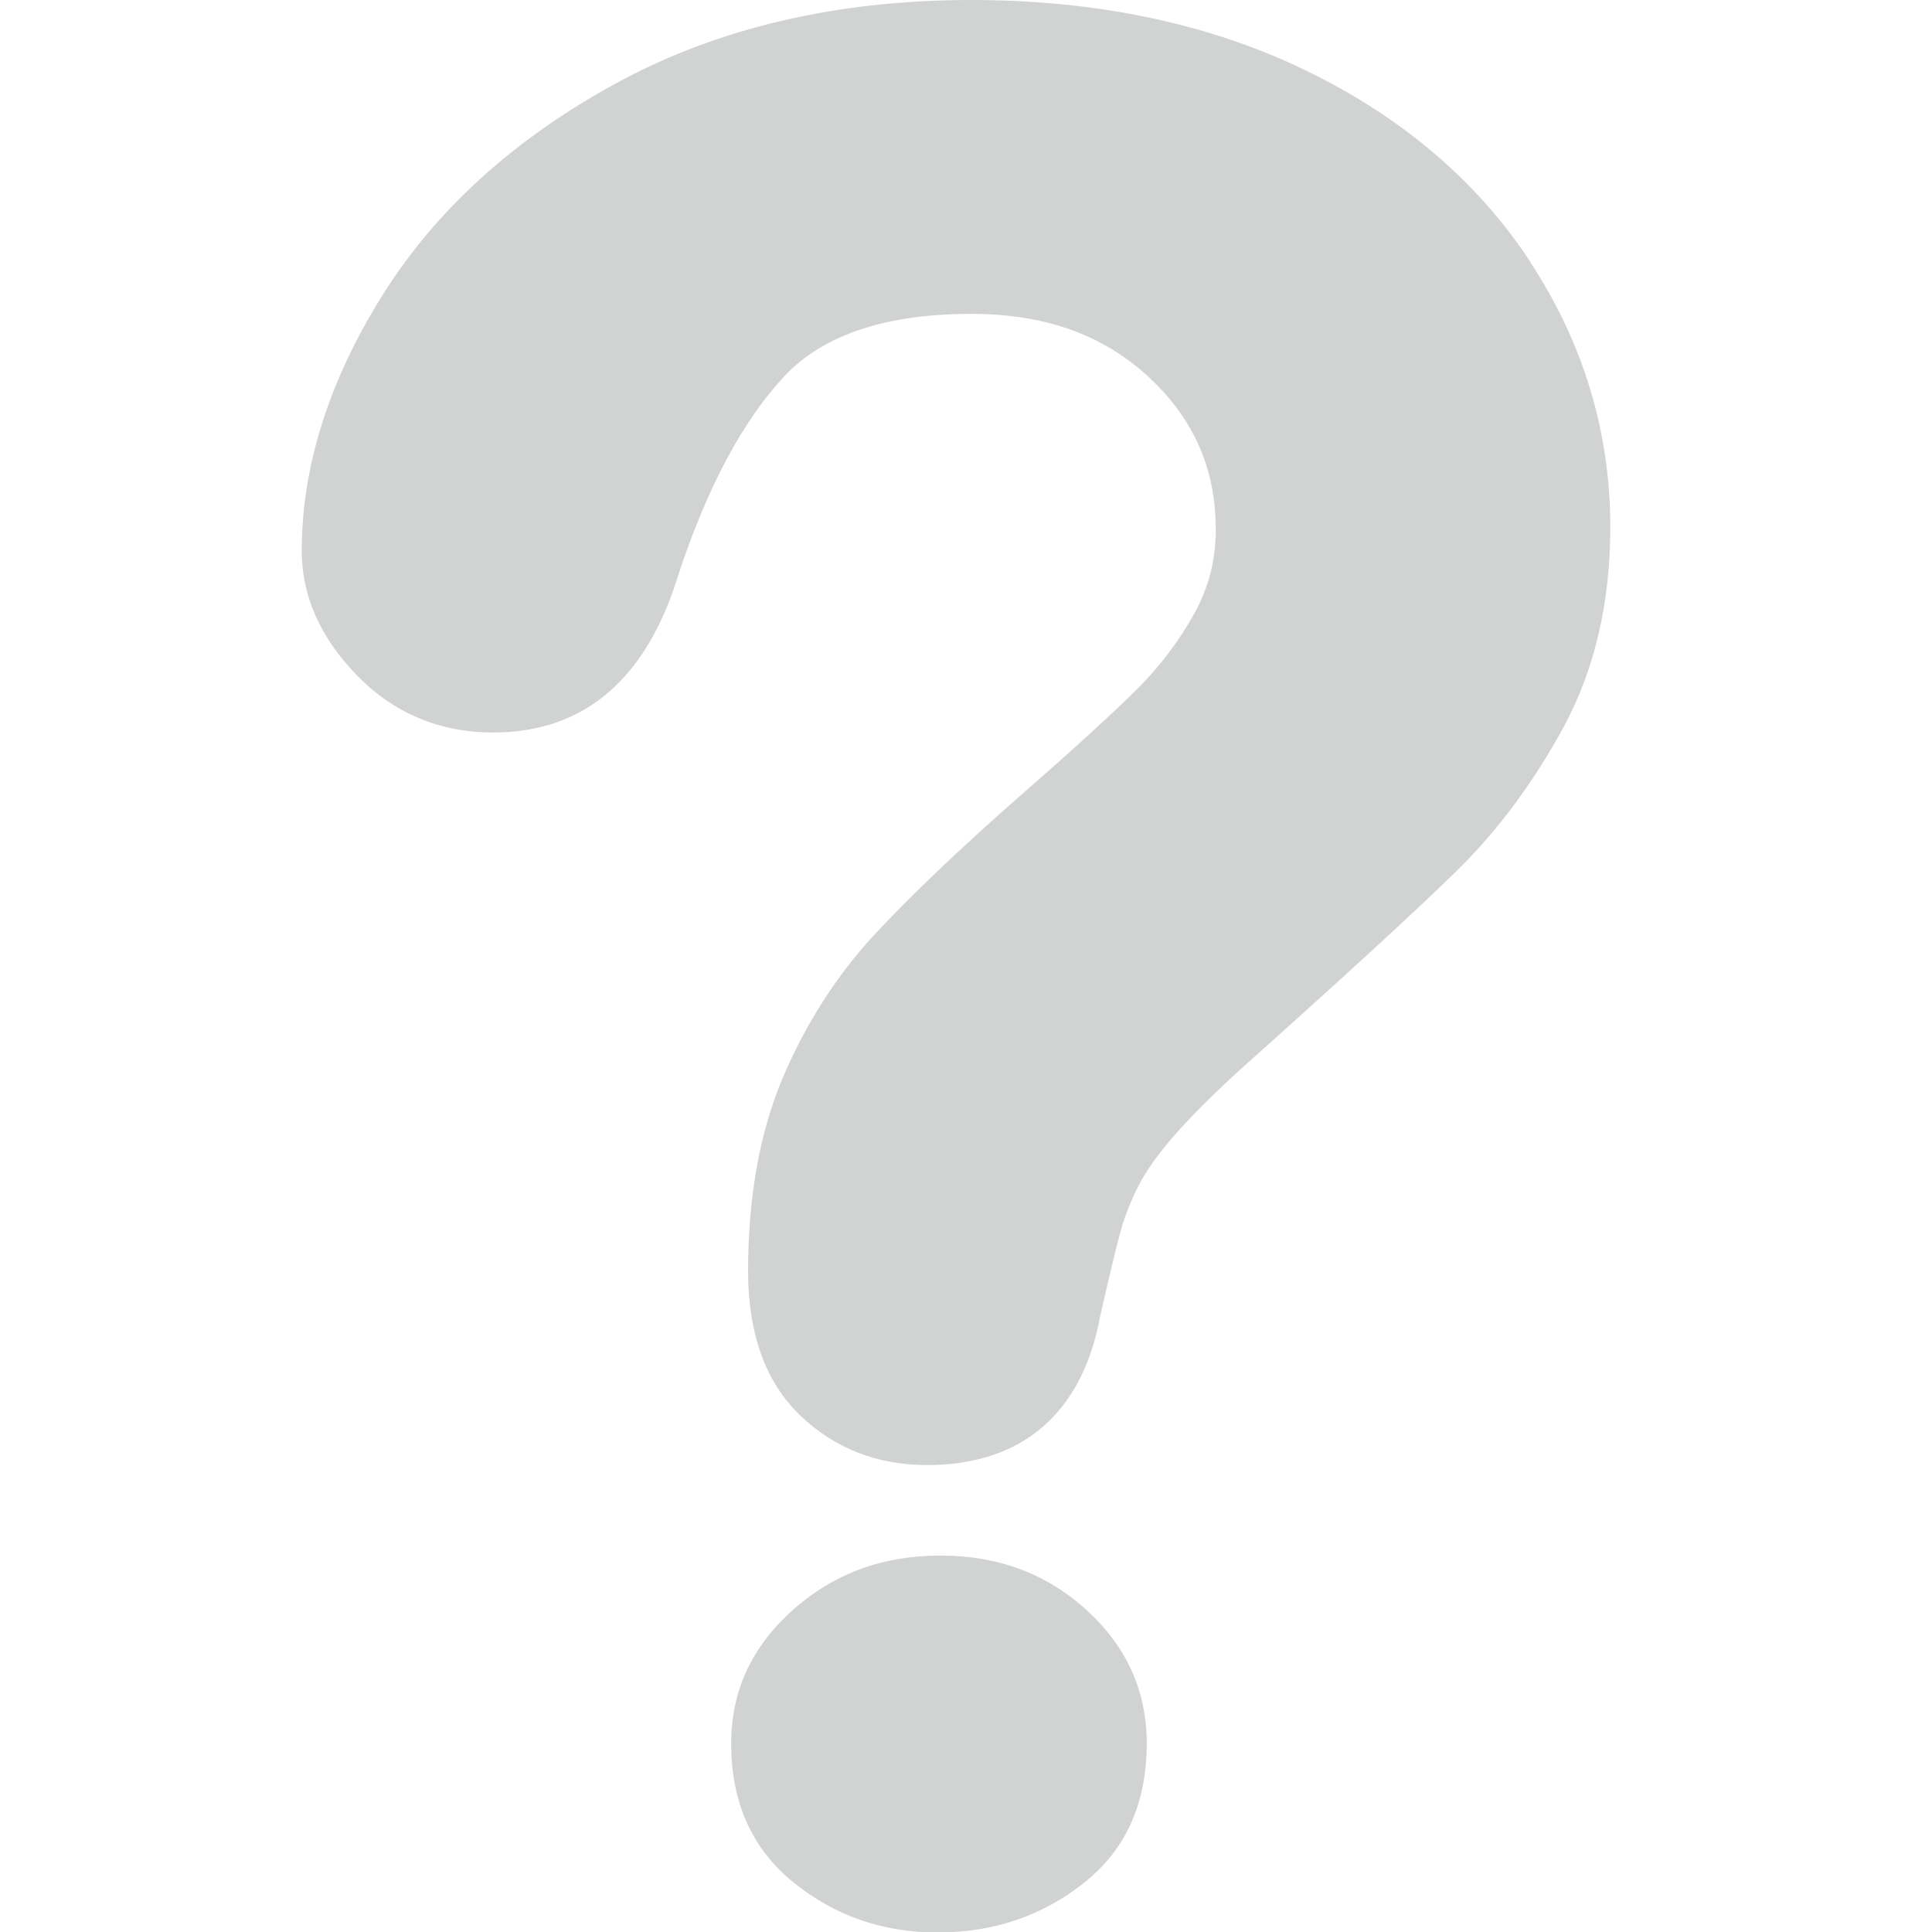
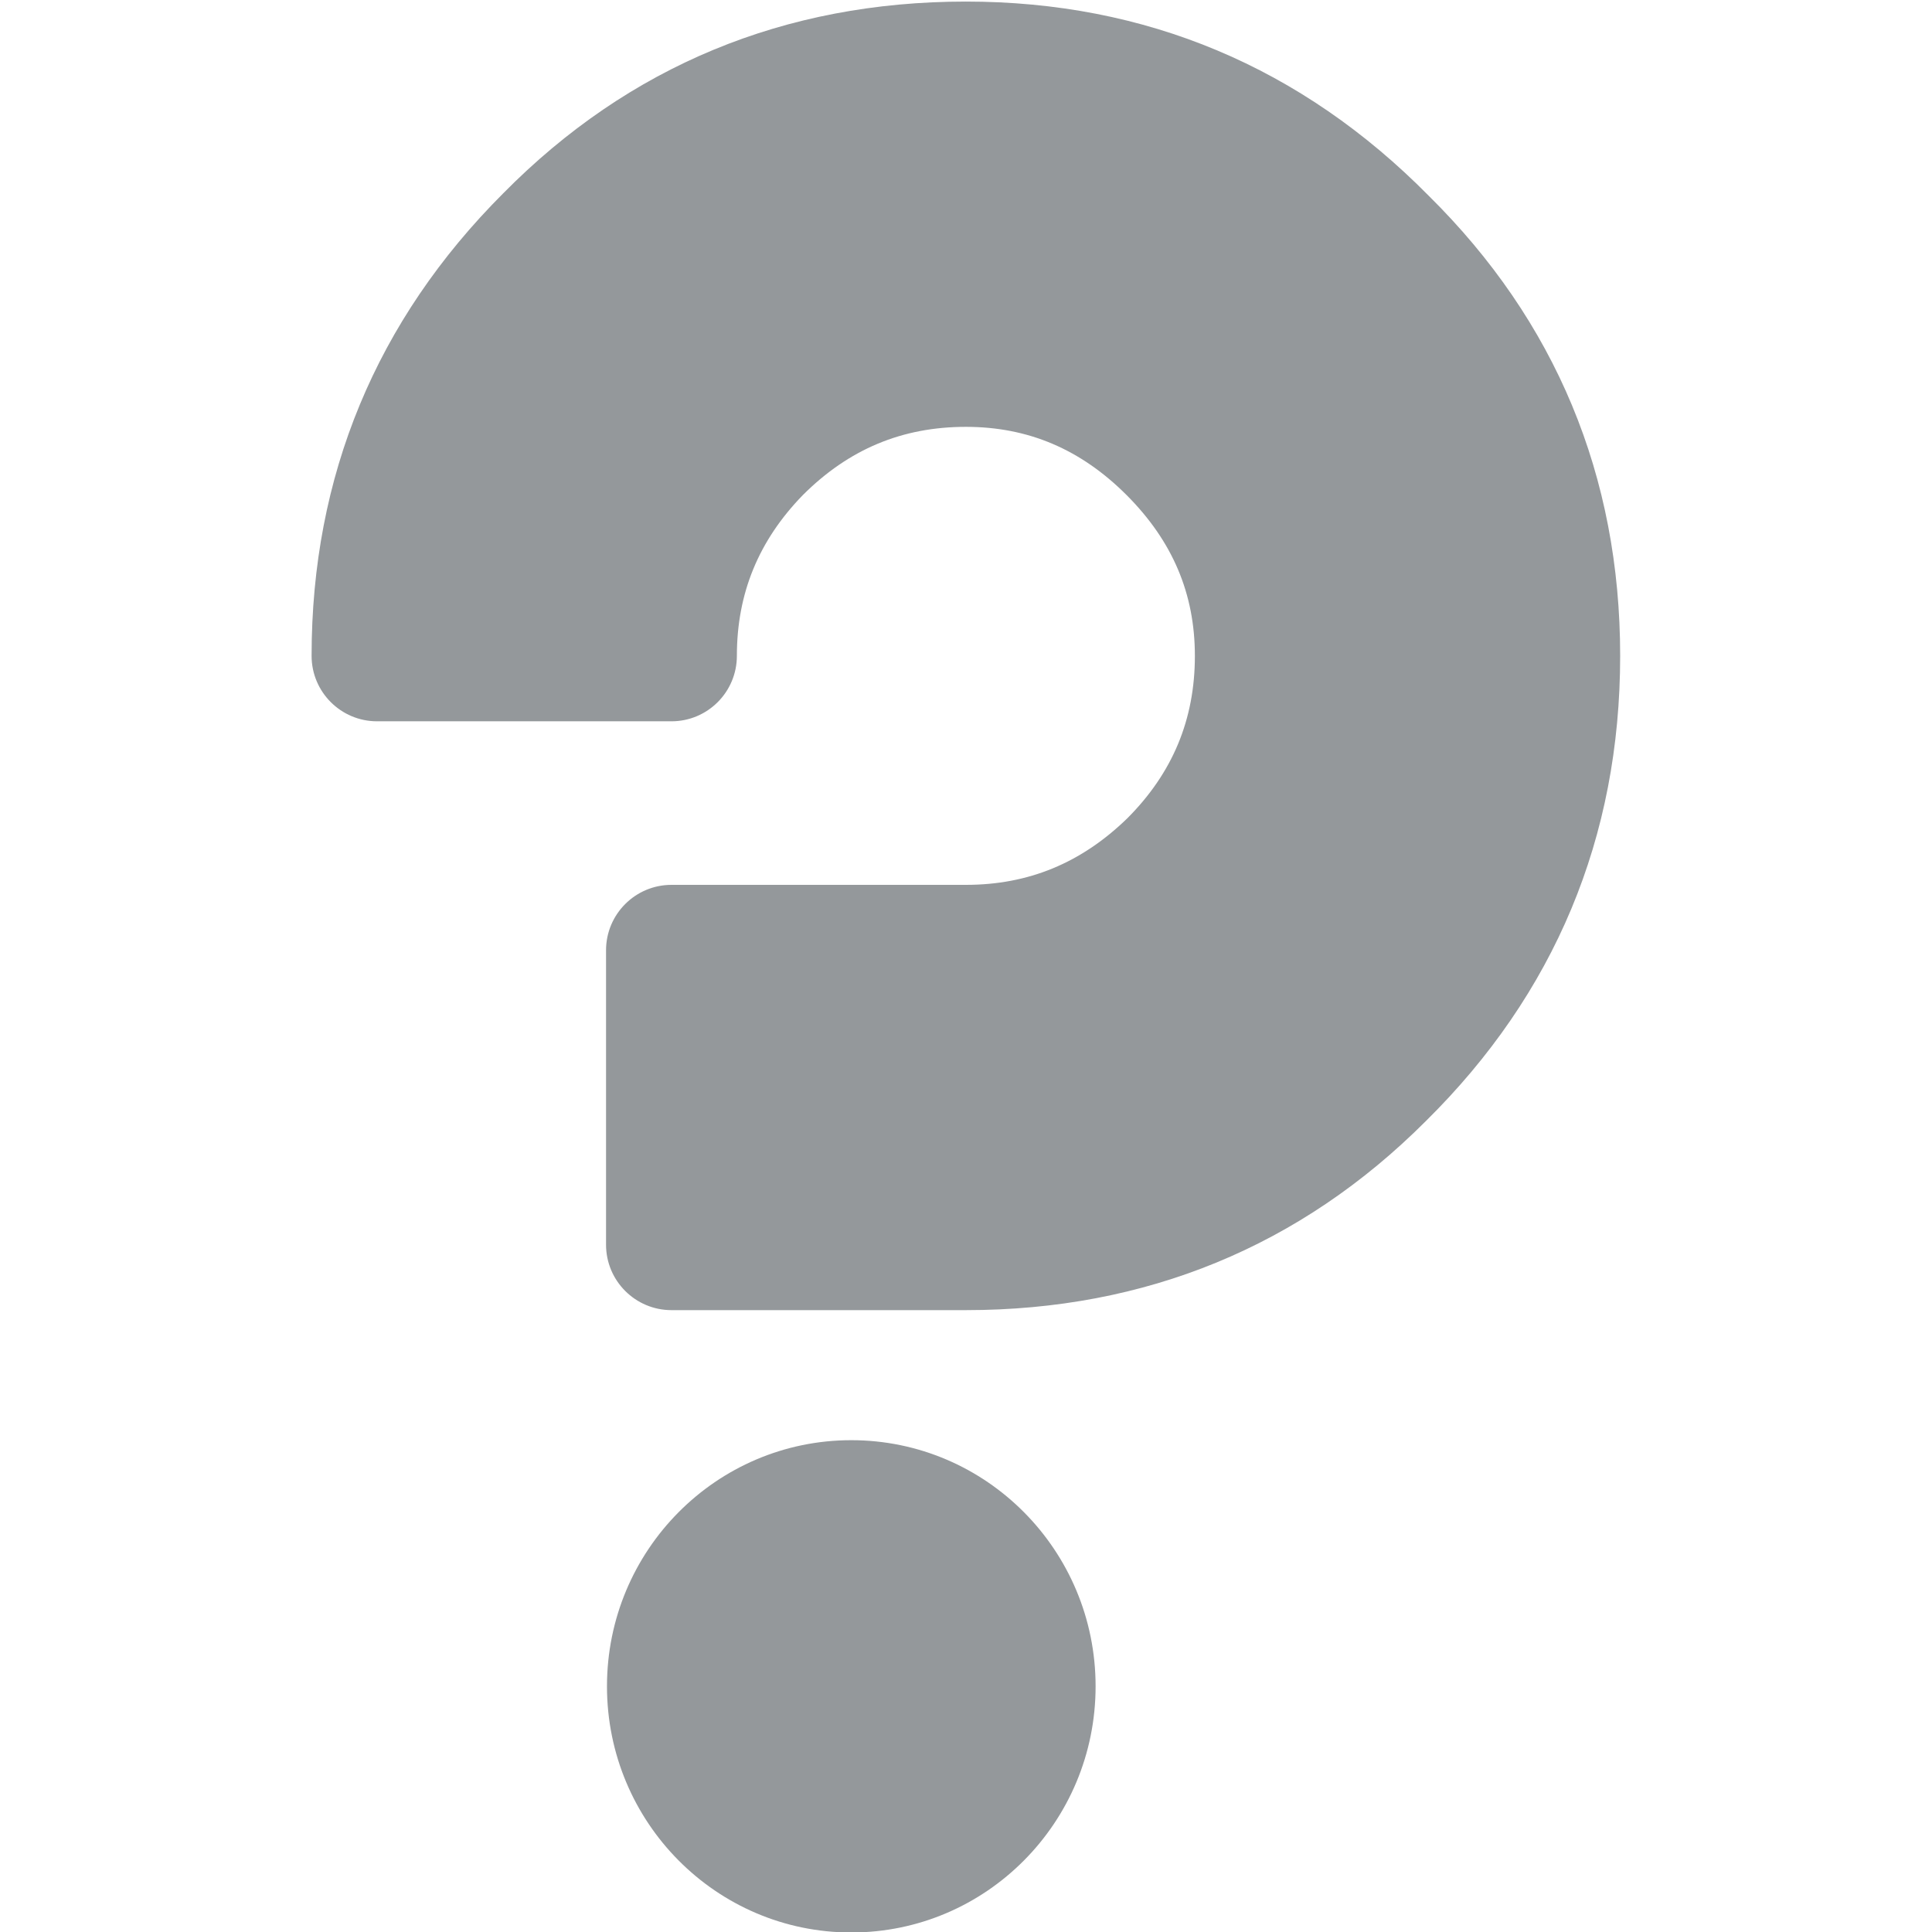
<svg xmlns="http://www.w3.org/2000/svg" viewBox="0 0 64 64" enable-background="new 0 0 64 64">
-   <g transform="translate(10)" fill="#d1d2d2">
-     <path d="m21.15 51.53c-1.917 0-3.548.604-4.9 1.815-1.353 1.211-2.029 2.682-2.029 4.406 0 1.952.684 3.481 2.05 4.595 1.371 1.113 2.962 1.67 4.787 1.67 1.856 0 3.473-.549 4.857-1.65 1.384-1.098 2.072-2.635 2.072-4.614 0-1.725-.66-3.195-1.981-4.406-1.324-1.212-2.941-1.816-4.856-1.816" />
-     <path d="m40.689 8.666c-1.756-2.67-4.271-4.811-7.48-6.355-3.186-1.537-6.898-2.311-11.04-2.311-4.456 0-8.421.931-11.781 2.77-3.367 1.838-5.962 4.198-7.724 7.02-1.774 2.831-2.668 5.677-2.668 8.461 0 1.49.616 2.877 1.831 4.124 1.221 1.254 2.741 1.89 4.515 1.89 3.02 0 5.09-1.78 6.141-5.261.957-2.887 2.136-5.084 3.5-6.541 1.284-1.372 3.366-2.066 6.187-2.066 2.433 0 4.352.682 5.875 2.086 1.5 1.388 2.229 3.044 2.229 5.058 0 1.015-.235 1.925-.713 2.787-.504.906-1.135 1.741-1.872 2.478-.78.78-2.066 1.957-3.824 3.493-2.048 1.795-3.701 3.372-4.908 4.673-1.252 1.356-2.274 2.953-3.03 4.74-.761 1.804-1.146 3.952-1.146 6.387 0 2.081.58 3.692 1.727 4.79 1.135 1.09 2.548 1.643 4.203 1.643 3.164 0 5.151-1.729 5.741-4.963.306-1.345.529-2.285.68-2.822.137-.486.335-.984.59-1.482.247-.482.639-1.031 1.164-1.635.549-.631 1.296-1.376 2.207-2.207 3.409-3.046 5.813-5.253 7.147-6.559 1.376-1.349 2.576-2.964 3.571-4.806 1.016-1.89 1.533-4.109 1.533-6.598-.002-3.154-.896-6.11-2.661-8.791" />
+   <g fill="#94989b">
+     <ellipse cx="28.2" cy="55.862" rx="8.093" ry="8.154" />
+     <path d="m47.33 6.487c-4.215-4.269-9.375-6.435-15.334-6.435-6.01 0-11.17 2.141-15.324 6.35-4.213 4.213-6.35 9.369-6.35 15.324 0 1.197.971 2.168 2.168 2.168h9.753c1.197 0 2.167-.971 2.167-2.168 0-2.072.722-3.822 2.185-5.326 1.521-1.52 3.288-2.26 5.401-2.26 2.062 0 3.804.74 5.324 2.26 1.521 1.523 2.262 3.264 2.262 5.326 0 2.113-.74 3.879-2.238 5.381-1.525 1.482-3.275 2.205-5.347 2.205h-9.753c-1.197 0-2.168.971-2.168 2.168v9.752c0 1.197.971 2.168 2.168 2.168h9.752c5.955 0 11.09-2.111 15.238-6.264 4.27-4.215 6.436-9.4 6.436-15.41 0-5.959-2.141-11.09-6.34-15.239" />
  </g>
</svg>
